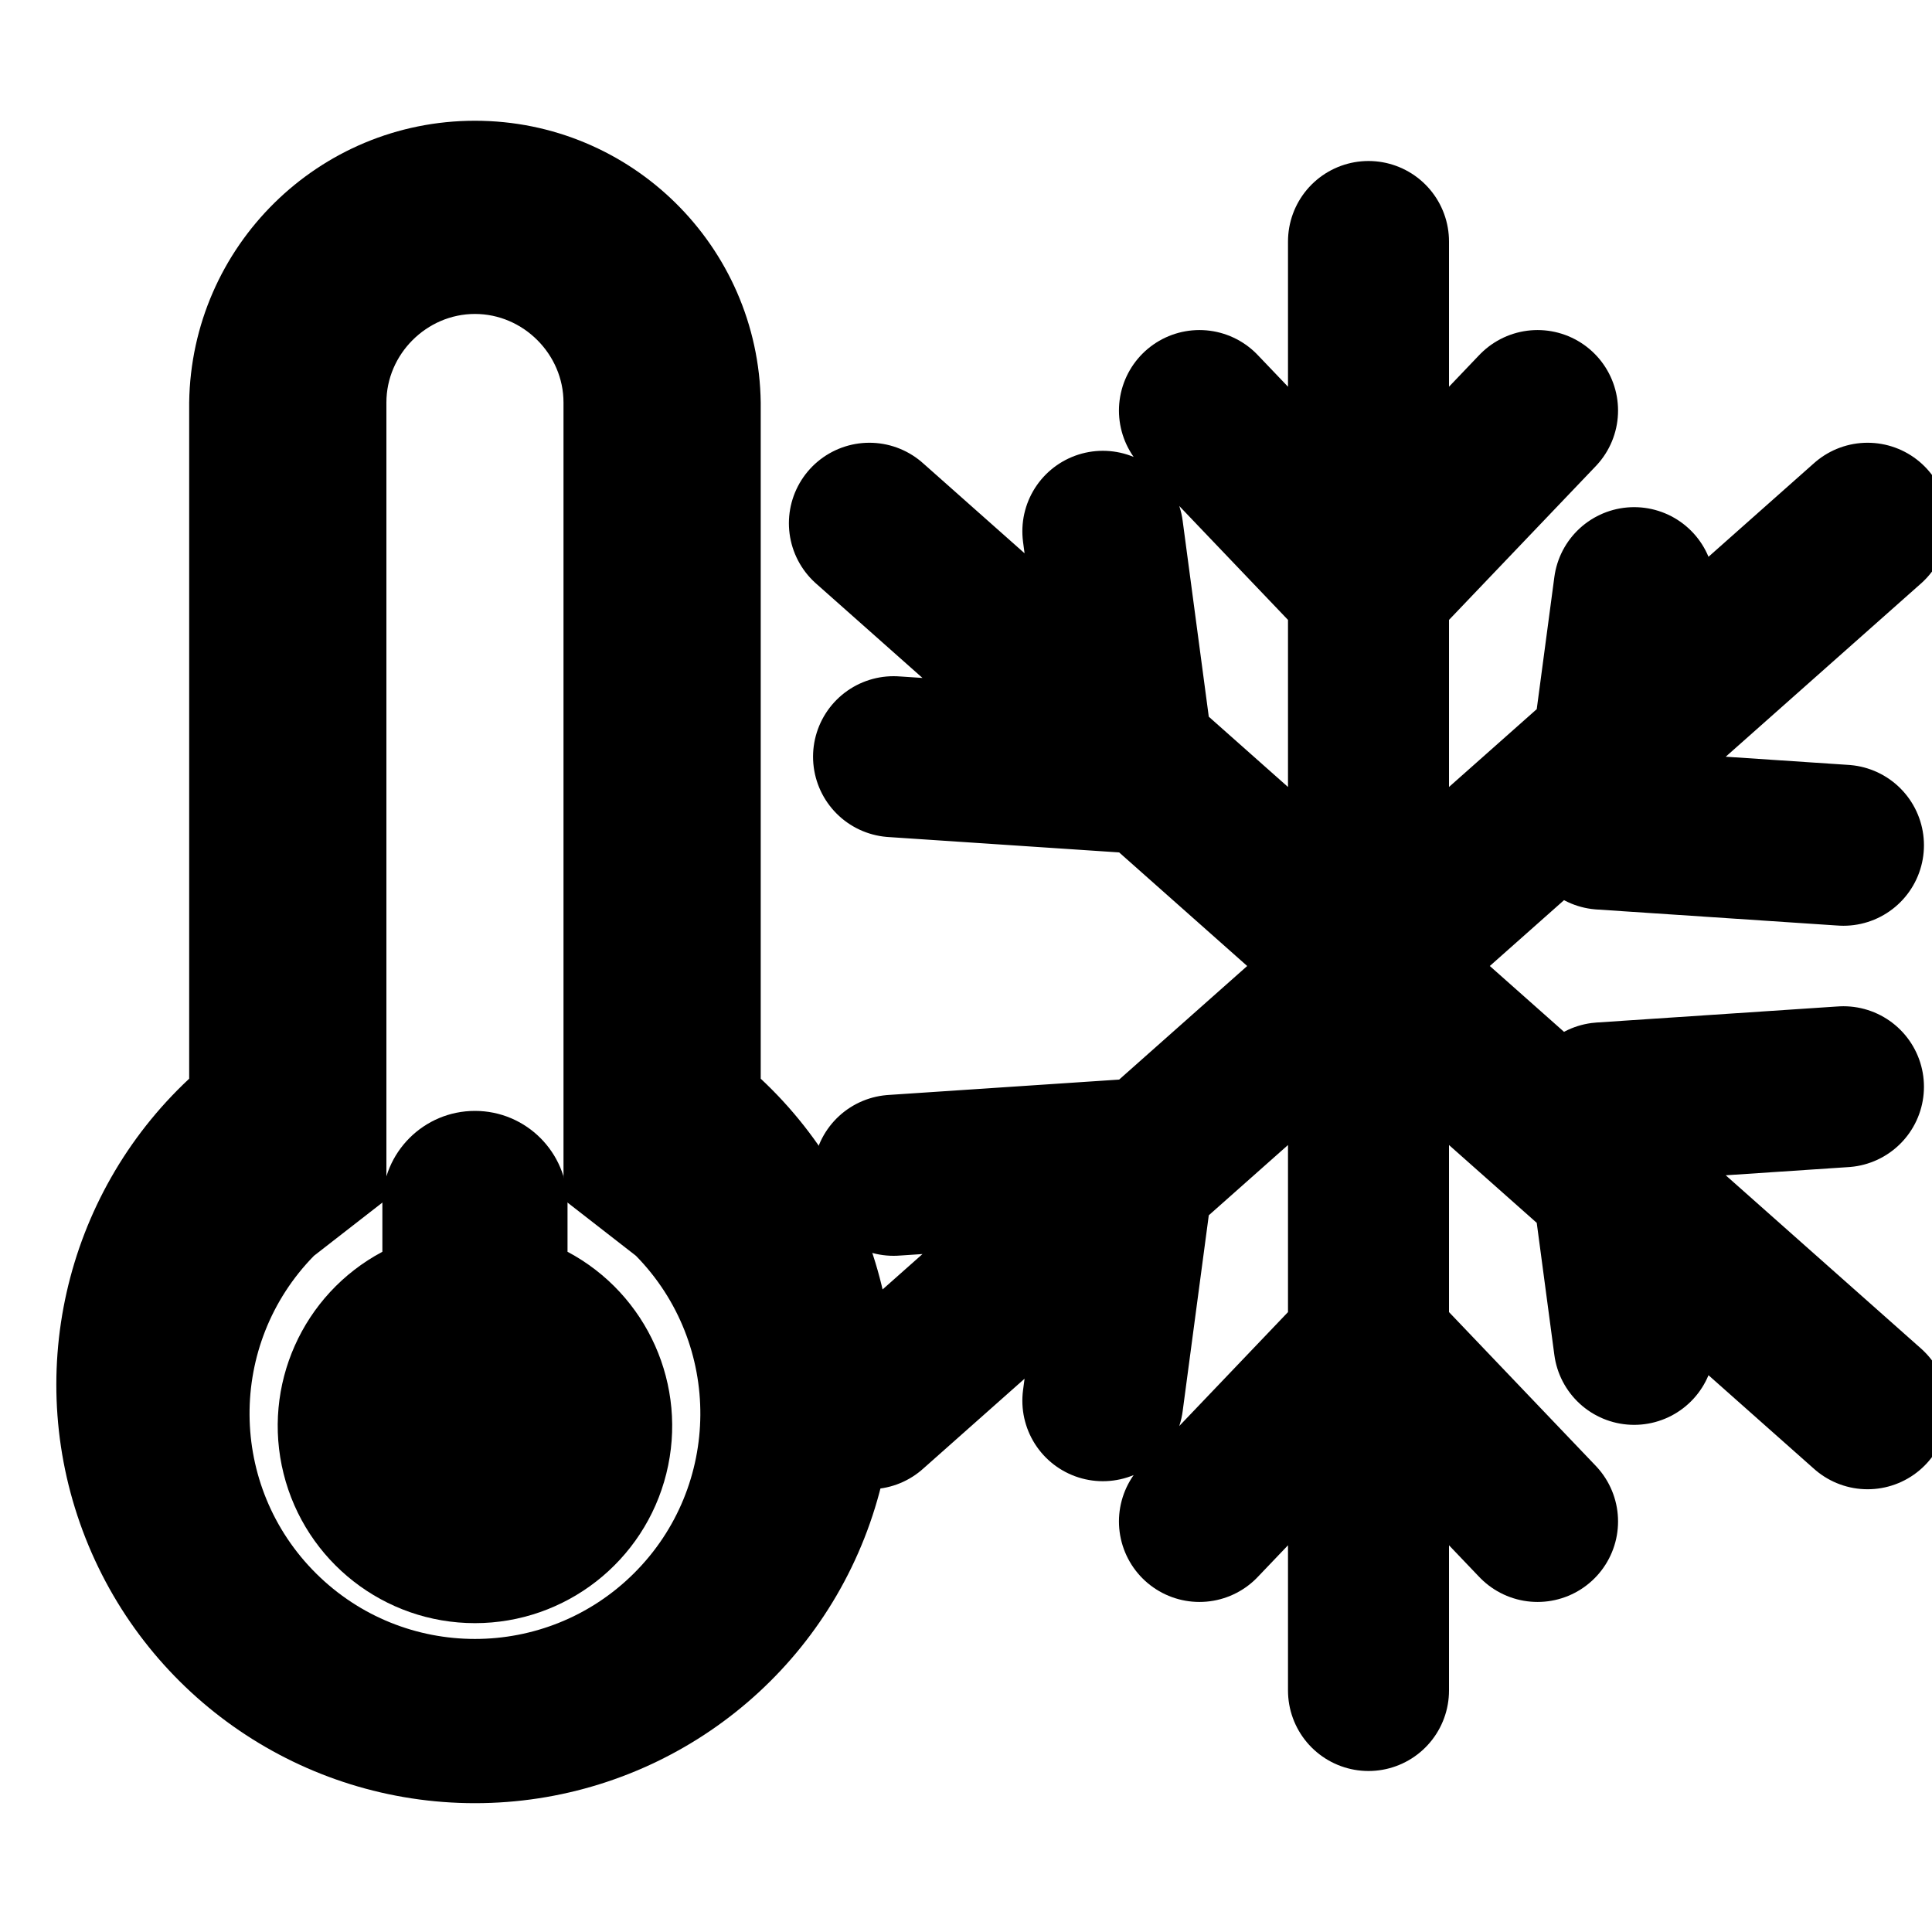
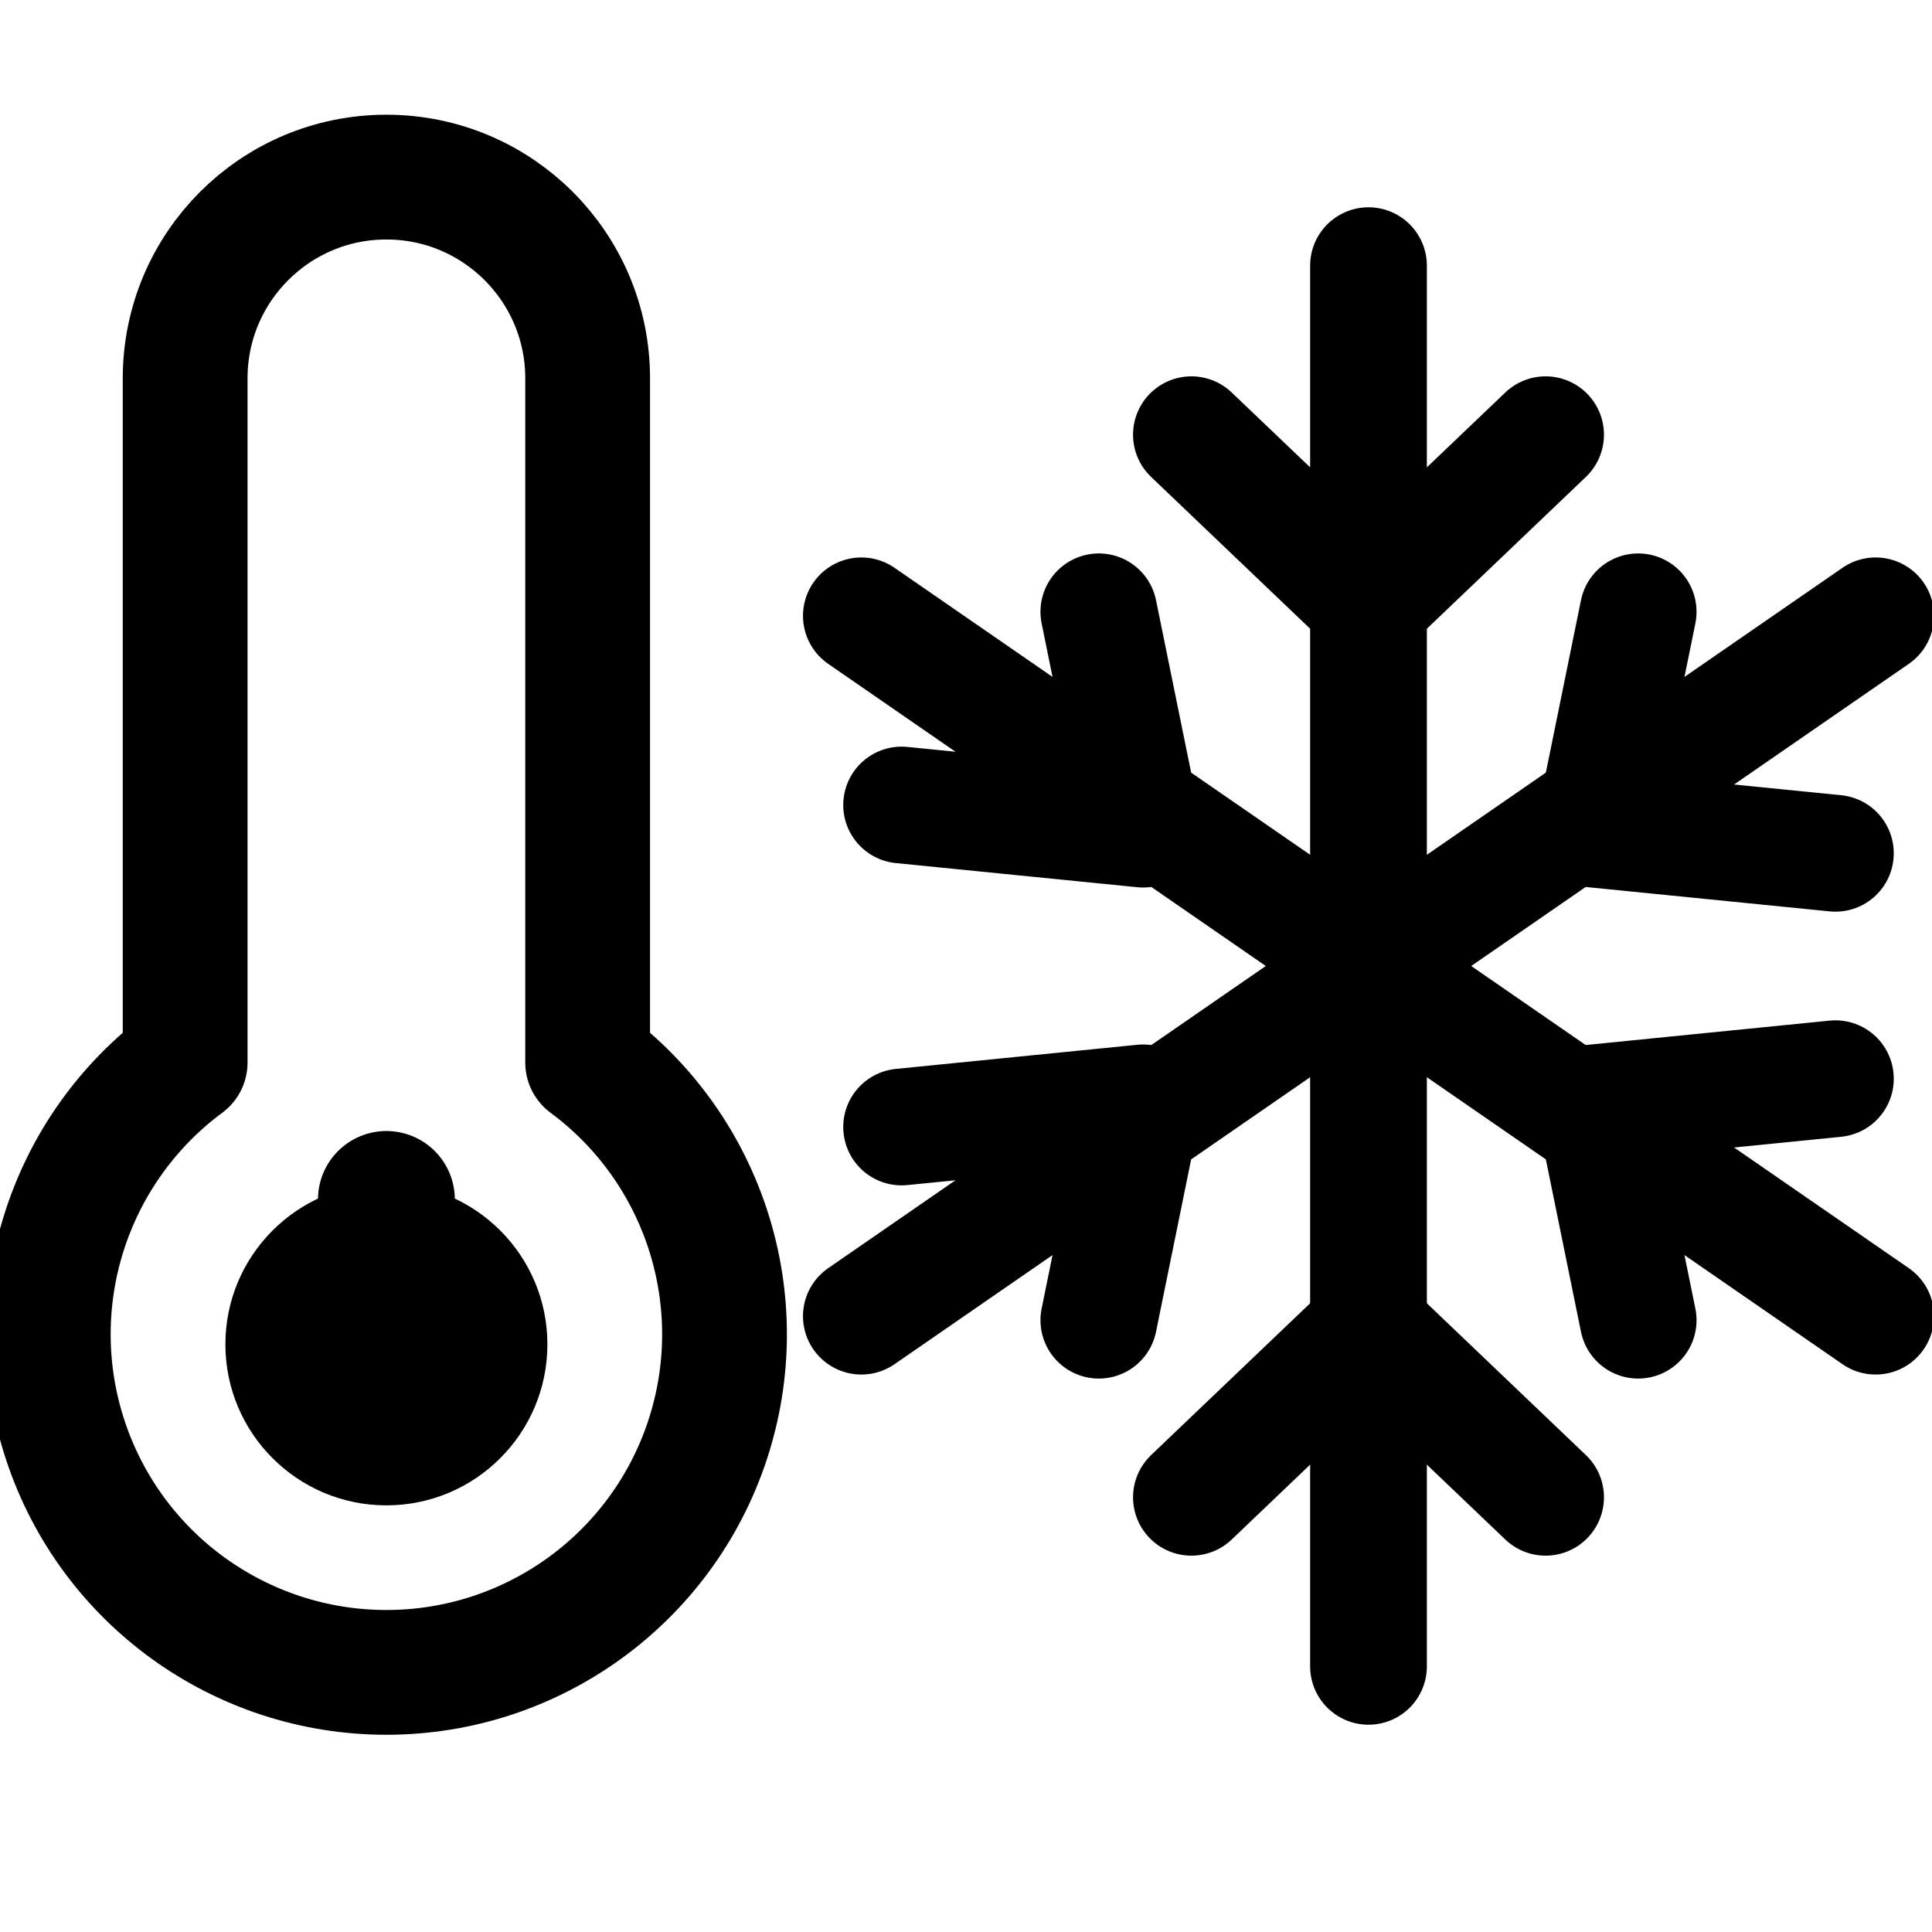
<svg xmlns="http://www.w3.org/2000/svg" viewBox="0 0 24 24" aria-hidden="true">
-   <path fill="#000" fill-rule="evenodd" d="M5.9 1.5A3.55 3.55 0 0 0 2.35 5v8.4a5.2 5.2 0 1 0 7.1 0V5A3.55 3.55 0 0 0 5.9 1.5ZM5.9 3.9c.6 0 1.1.5 1.1 1.1v9.9l.9.7a2.8 2.8 0 1 1-4 0l.9-.7V5c0-.6.5-1.1 1.1-1.1Z" />
-   <path fill="#000" d="M5.9 13.8a1.15 1.15 0 0 1 1.15 1.15v.6a2.45 2.45 0 1 1-2.3 0v-.6a1.15 1.15 0 0 1 1.15-1.15Z" />
-   <path stroke="#000" fill="none" stroke-width="2" stroke-linecap="round" stroke-linejoin="round" d="M17 3v18M10.8 6.5l12.4 11M10.8 17.5l12.4-11M14.9 5.1 17 7.3l2.1-2.2m-4.2 13.8 2.1-2.2 2.1 2.2M11.1 9.4l3 .2-.4-3m6.6 10.1-.4-3 3-.2M11.1 14.6l3-.2-.4 3m6.6-10.1-.4 3 3 .2" />
+   <path d="M7.3 13.2V4.7a2.5 2.5 0 0 0-5 0v8.5a4.2 4.2 0 1 0 5 0Z" fill="none" stroke="#000" stroke-width="1.55" stroke-linejoin="round" />
+   <circle cx="4.8" cy="16.7" r="2" fill="#000" />
+   <path d="M4.8 14.9v1.8" stroke="#000" stroke-width="1.7" stroke-linecap="round" />
+   <g stroke="#000" stroke-width="1.45" stroke-linecap="round" stroke-linejoin="round" fill="none">
+     <path d="M17 3.3v17.4M10.7 7.65l12.6 8.7m-12.6 0 12.6-8.7" />
+     <path d="m14.8 5.4 2.2 2.1 2.2-2.1M14.8 18.6l2.2-2.1 2.2 2.1" />
+     <path d="m11.2 10 3 .3-.55-2.7m6.7 8.8-.55-2.7 3-.3" />
+     <path d="m11.2 14 3-.3-.55 2.7m6.7-8.8-.55 2.7 3 .3" />
+   </g>
</svg>
